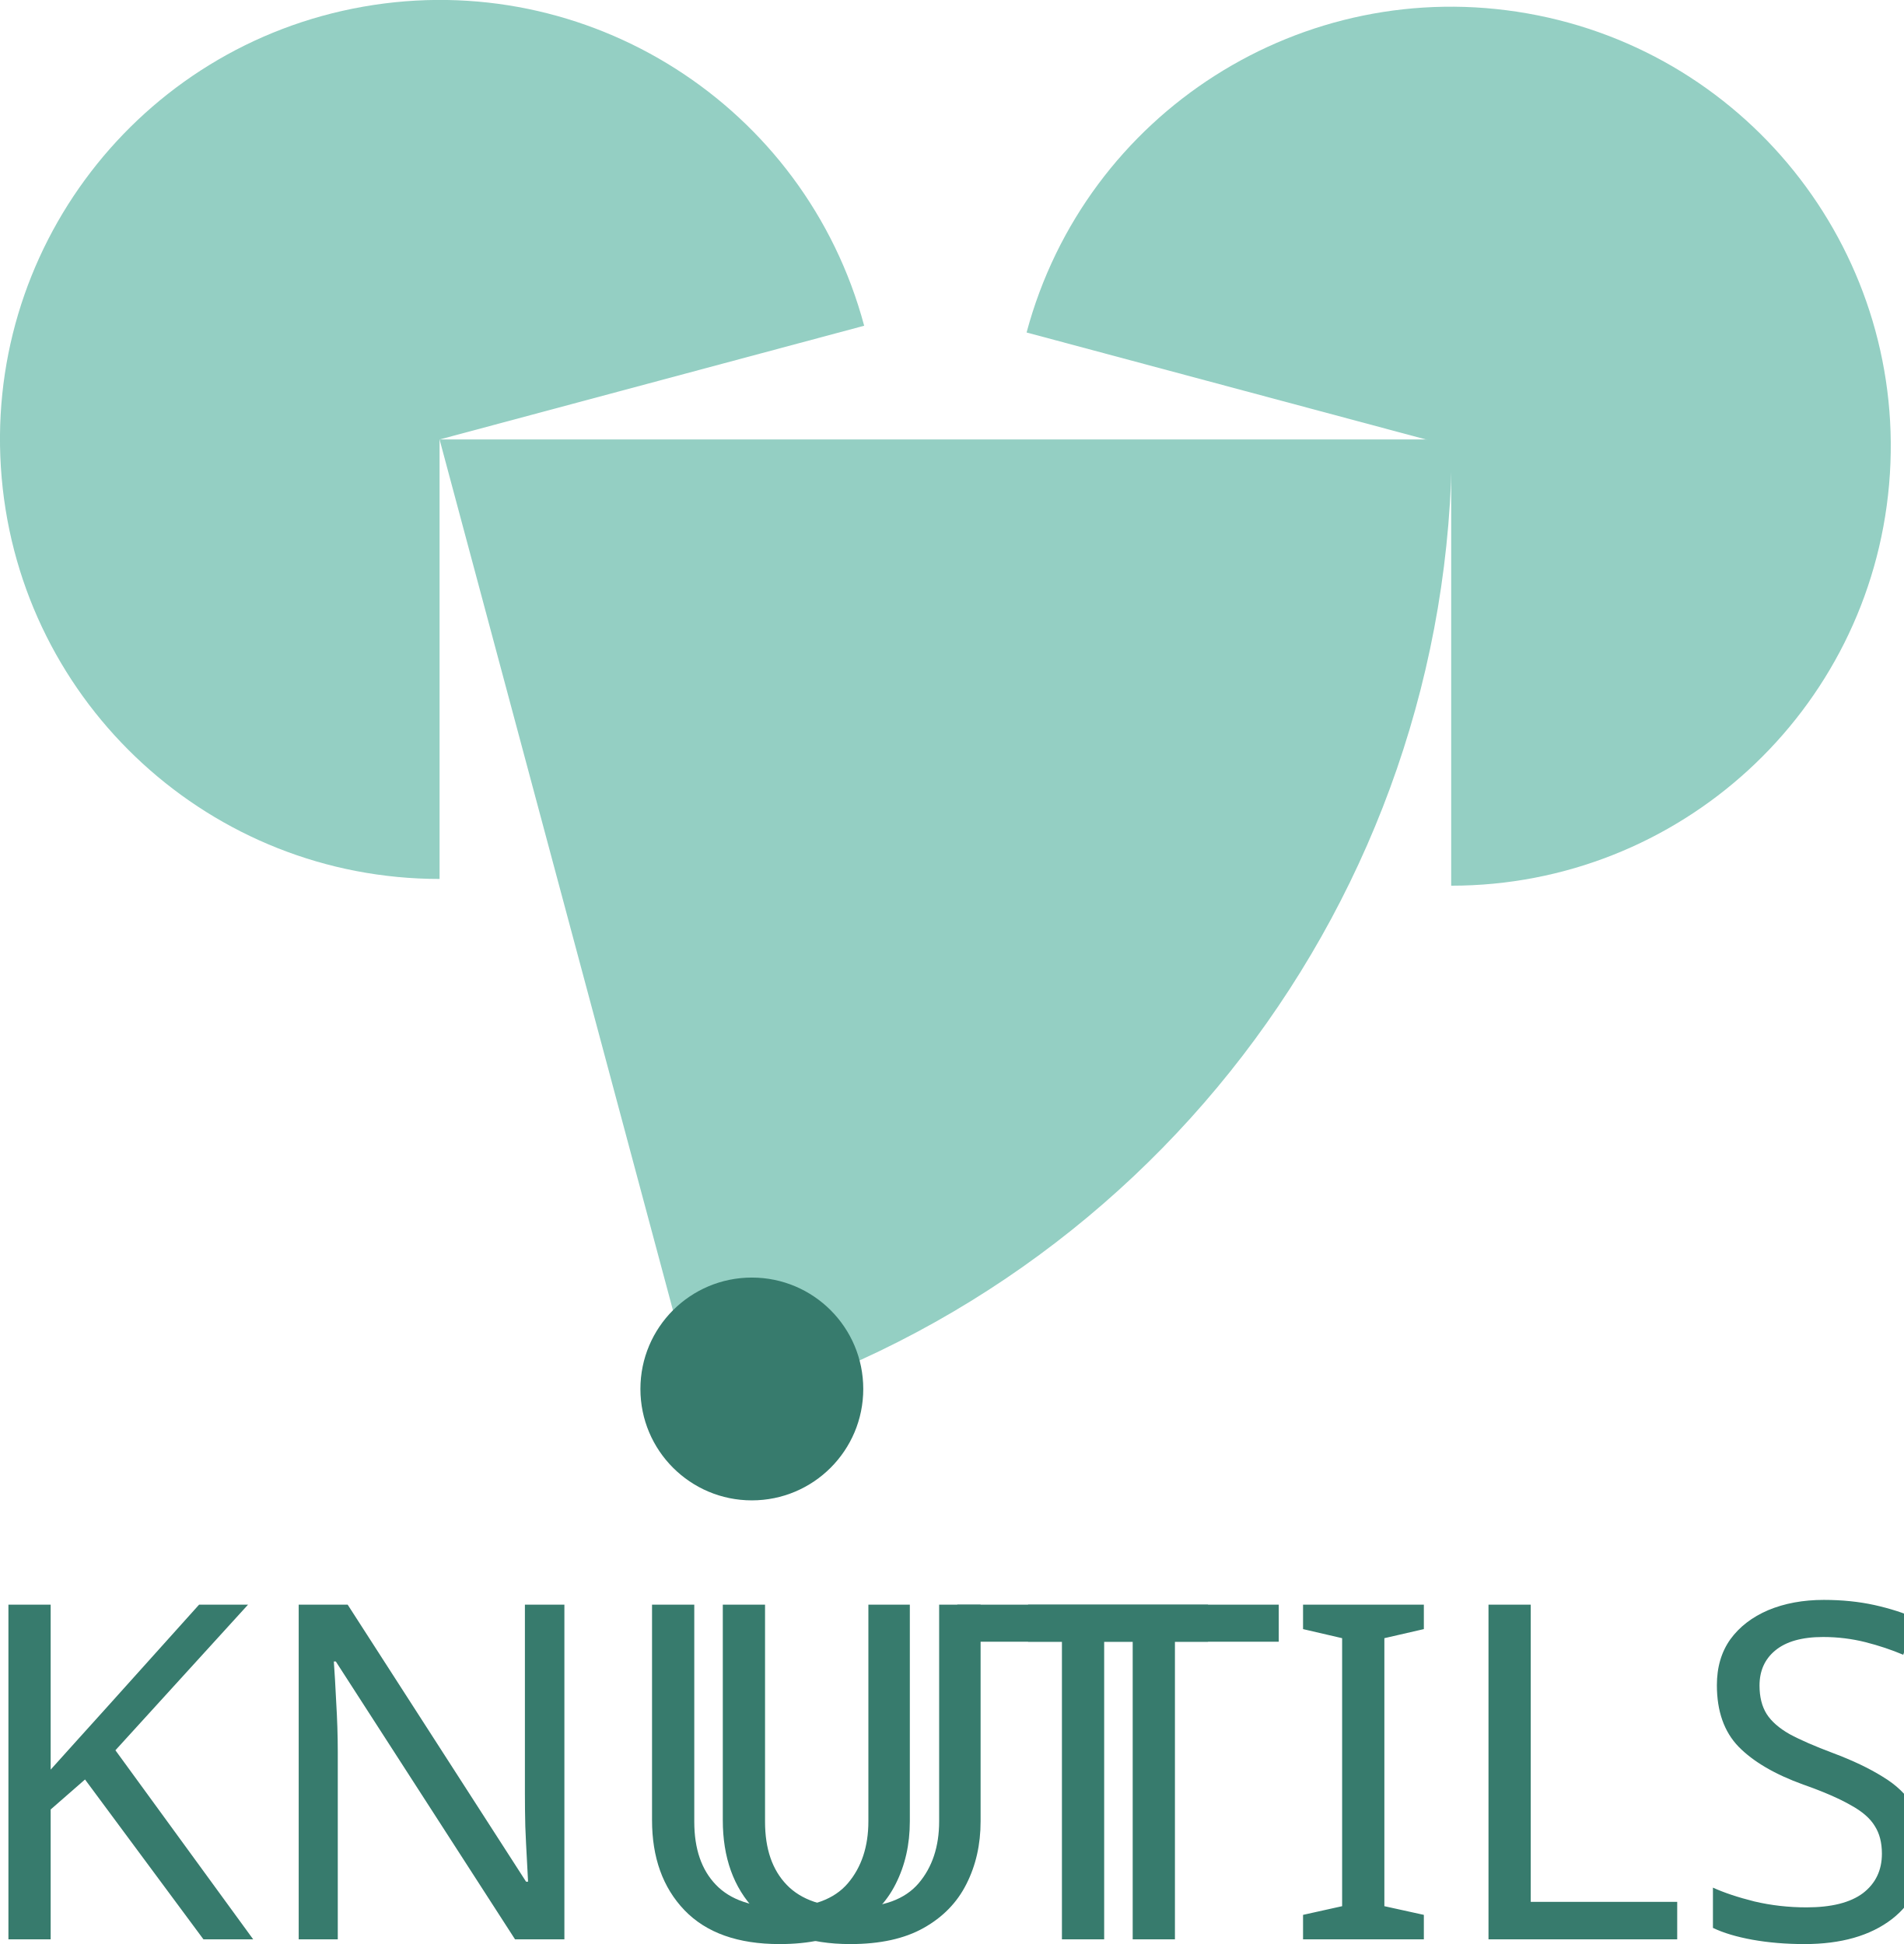
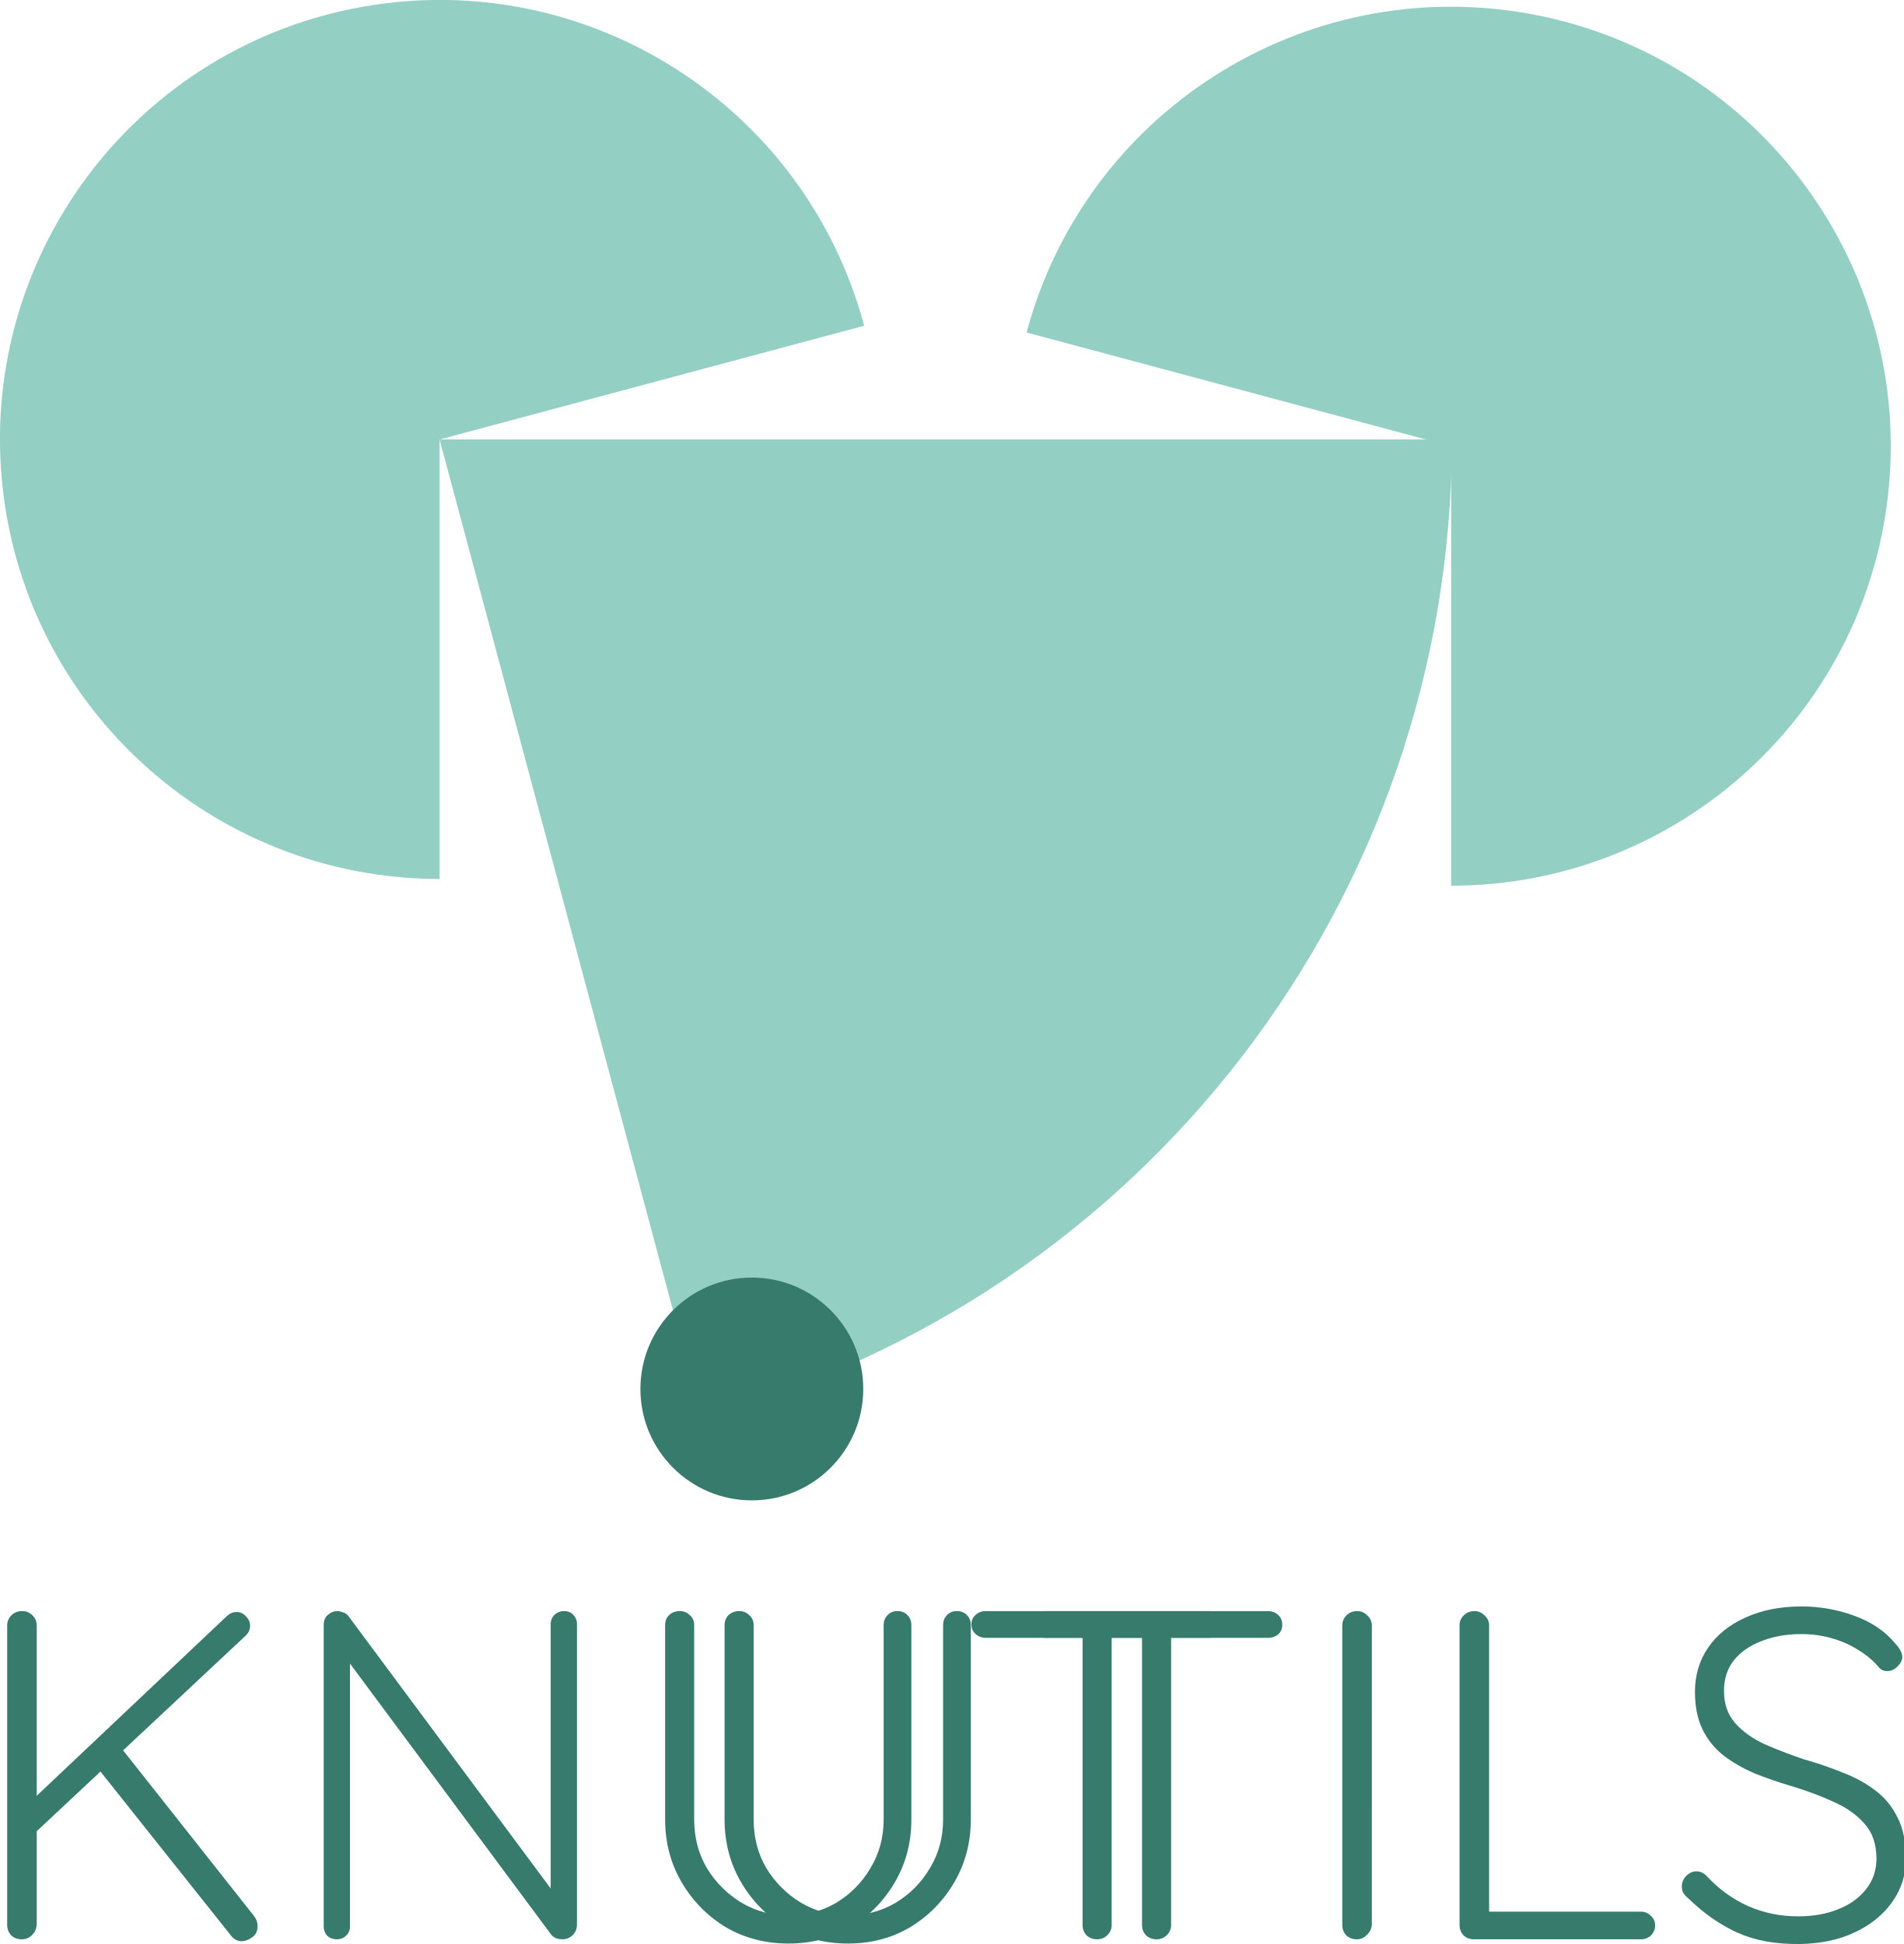
<svg xmlns="http://www.w3.org/2000/svg" xmlns:xlink="http://www.w3.org/1999/xlink" width="75.336mm" height="76.957mm" viewBox="0 0 75.336 76.957" version="1.1" id="svg8">
  <defs id="defs2">
    <linearGradient id="linearGradient895">
      <stop style="stop-color:#776565;stop-opacity:1" offset="0" id="stop891" />
      <stop style="stop-color:#94cfc3;stop-opacity:1" offset="1" id="stop893" />
    </linearGradient>
    <linearGradient xlink:href="#linearGradient895" id="linearGradient881" x1="66.996" y1="102.437" x2="102.432" y2="102.342" gradientUnits="userSpaceOnUse" />
    <linearGradient xlink:href="#linearGradient895" id="linearGradient883" x1="75.973" y1="103.287" x2="36.758" y2="103.287" gradientUnits="userSpaceOnUse" />
  </defs>
  <g id="layer1" transform="translate(-29.44391,-31.54)">
    <path style="opacity:1;fill:#94cfc3;fill-opacity:1;fill-rule:nonzero;stroke:none;stroke-width:0.265;stroke-linecap:round;stroke-miterlimit:4;stroke-dasharray:none;stroke-dashoffset:6.585;stroke-opacity:1;paint-order:stroke fill markers" id="path815" d="M 86.907,48.937 A 40.065,40.065 0 0 1 57.211,87.638 L 46.841,48.937 Z" />
    <path id="circle817" style="opacity:1;fill:#94cfc3;fill-opacity:1;fill-rule:nonzero;stroke:none;stroke-width:0.265;stroke-linecap:round;stroke-miterlimit:4;stroke-dasharray:none;stroke-dashoffset:6.585;stroke-opacity:1;paint-order:stroke fill markers" d="M 46.841,66.335 A 17.397,17.397 0 0 1 29.51,50.454 17.397,17.397 0 0 1 43.82,31.804 17.397,17.397 0 0 1 63.646,44.435 l -16.805,4.503 z" />
    <path d="m -86.879,66.602 a 17.397,17.397 0 0 1 -17.331,-15.881 17.397,17.397 0 0 1 14.31,-18.649 17.397,17.397 0 0 1 19.826,12.63 l -16.805,4.503 z" style="opacity:1;fill:#94cfc3;fill-opacity:1;fill-rule:nonzero;stroke:none;stroke-width:0.265;stroke-linecap:round;stroke-miterlimit:4;stroke-dasharray:none;stroke-dashoffset:6.585;stroke-opacity:1;paint-order:stroke fill markers" id="path821" transform="scale(-1,1)" />
    <circle style="opacity:1;fill:#377b6d;fill-opacity:1;fill-rule:nonzero;stroke:none;stroke-width:0.265;paint-order:stroke fill markers" id="path823" cx="59.2" cy="86.525" r="4.41" />
-     <text xml:space="preserve" style="font-style:normal;font-variant:normal;font-weight:normal;font-stretch:normal;font-size:18.562px;line-height:19.336px;font-family:Verdana;-inkscape-font-specification:Verdana;letter-spacing:0px;word-spacing:0px;fill:#377b6d;fill-opacity:1;stroke:none;stroke-width:0.265" x="27.982" y="108.311" id="text827">
-       <tspan id="tspan825" x="27.982" y="108.311" style="font-style:normal;font-variant:normal;font-weight:normal;font-stretch:normal;font-family:Quicksand;-inkscape-font-specification:Quicksand;fill:#377b6d;fill-opacity:1;stroke-width:0.265">KNUT</tspan>
-     </text>
-     <text id="text831" y="108.311" x="56.378" style="font-style:normal;font-variant:normal;font-weight:normal;font-stretch:normal;font-size:18.562px;line-height:19.336px;font-family:Verdana;-inkscape-font-specification:Verdana;letter-spacing:0px;word-spacing:0px;fill:#377b6d;fill-opacity:1;stroke:none;stroke-width:0.265" xml:space="preserve">
-       <tspan style="font-style:normal;font-variant:normal;font-weight:normal;font-stretch:normal;font-family:Quicksand;-inkscape-font-specification:Quicksand;fill:#377b6d;fill-opacity:1;stroke-width:0.265" y="108.311" x="56.378" id="tspan829">UTILS</tspan>
-     </text>
+     <g aria-label="KNUT" id="text827" style="font-style:normal;font-variant:normal;font-weight:normal;font-stretch:normal;font-size:18.562px;line-height:19.335px;font-family:Verdana;-inkscape-font-specification:Verdana;letter-spacing:0px;word-spacing:0px;fill:#377b6d;fill-opacity:1;stroke:none;stroke-width:0.265">
+       <path d="m 39.008,108.386 q -0.241,0 -0.408,-0.204 l -5.272,-6.627 0.872,-0.872 5.309,6.719 q 0.13,0.186 0.13,0.39 0,0.297 -0.223,0.445 -0.204,0.148 -0.408,0.148 z M 38.804,95.355 q 0.223,0 0.371,0.167 0.167,0.167 0.167,0.371 0,0.223 -0.167,0.39 l -8.427,7.889 -0.148,-1.262 7.796,-7.369 q 0.186,-0.186 0.408,-0.186 z m -8.501,12.956 q -0.26,0 -0.427,-0.167 -0.148,-0.167 -0.148,-0.408 V 95.893 q 0,-0.241 0.167,-0.408 0.167,-0.167 0.427,-0.167 0.241,0 0.408,0.167 0.167,0.167 0.167,0.408 v 11.843 q -0.019,0.241 -0.186,0.408 -0.167,0.167 -0.408,0.167 z" style="font-style:normal;font-variant:normal;font-weight:normal;font-stretch:normal;font-family:Quicksand;-inkscape-font-specification:Quicksand;fill:#377b6d;fill-opacity:1;stroke-width:0.265" id="path854" />
+       <path d="m 51.76,95.318 q 0.241,0 0.371,0.148 0.148,0.148 0.148,0.371 v 11.88 q 0,0.278 -0.186,0.445 -0.167,0.148 -0.39,0.148 -0.111,0 -0.241,-0.037 -0.13,-0.056 -0.204,-0.148 l -8.279,-11.156 0.316,-0.167 v 11.007 q 0,0.204 -0.148,0.353 -0.148,0.148 -0.371,0.148 -0.241,0 -0.39,-0.148 -0.13,-0.148 -0.13,-0.353 V 95.875 q 0,-0.278 0.167,-0.408 0.167,-0.148 0.371,-0.148 0.111,0 0.241,0.056 0.13,0.037 0.204,0.148 l 8.186,11.026 -0.186,0.334 V 95.838 q 0,-0.223 0.148,-0.371 0.167,-0.148 0.371,-0.148 z" style="font-style:normal;font-variant:normal;font-weight:normal;font-stretch:normal;font-family:Quicksand;-inkscape-font-specification:Quicksand;fill:#377b6d;fill-opacity:1;stroke-width:0.265" id="path856" />
+       <path d="m 64.958,95.318 q 0.26,0 0.408,0.167 0.148,0.148 0.148,0.39 v 7.685 q 0,1.374 -0.65,2.487 -0.65,1.114 -1.745,1.782 -1.095,0.65 -2.469,0.65 -1.374,0 -2.487,-0.65 -1.095,-0.668 -1.745,-1.782 -0.65,-1.114 -0.65,-2.487 v -7.685 q 0,-0.241 0.148,-0.39 0.167,-0.167 0.445,-0.167 0.223,0 0.39,0.167 0.167,0.148 0.167,0.39 v 7.685 q 0,1.077 0.501,1.93 0.52,0.854 1.374,1.374 0.854,0.501 1.856,0.501 1.039,0 1.893,-0.501 0.854,-0.52 1.355,-1.374 0.52,-0.854 0.52,-1.93 v -7.685 q 0,-0.241 0.148,-0.39 0.148,-0.167 0.39,-0.167 z" style="font-style:normal;font-variant:normal;font-weight:normal;font-stretch:normal;font-family:Quicksand;-inkscape-font-specification:Quicksand;fill:#377b6d;fill-opacity:1;stroke-width:0.265" id="path858" />
+       <path d="m 72.865,108.311 q -0.26,0 -0.427,-0.167 -0.148,-0.167 -0.148,-0.39 V 95.93 h 1.151 v 11.824 q 0,0.223 -0.167,0.39 -0.167,0.167 -0.408,0.167 z M 68.447,96.376 q -0.223,0 -0.39,-0.148 -0.167,-0.148 -0.167,-0.39 0,-0.223 0.167,-0.371 0.167,-0.148 0.39,-0.148 h 8.836 q 0.223,0 0.39,0.148 0.167,0.148 0.167,0.39 0,0.241 -0.167,0.39 -0.167,0.13 -0.39,0.13 z" style="font-style:normal;font-variant:normal;font-weight:normal;font-stretch:normal;font-family:Quicksand;-inkscape-font-specification:Quicksand;fill:#377b6d;fill-opacity:1;stroke-width:0.265" id="path860" />
+     </g>
+     <g aria-label="UTILS" id="text831" style="font-style:normal;font-variant:normal;font-weight:normal;font-stretch:normal;font-size:18.562px;line-height:19.335px;font-family:Verdana;-inkscape-font-specification:Verdana;letter-spacing:0px;word-spacing:0px;fill:#377b6d;fill-opacity:1;stroke:none;stroke-width:0.265">
+       <path d="m 67.311,95.318 q 0.26,0 0.408,0.167 0.148,0.148 0.148,0.39 v 7.685 q 0,1.374 -0.65,2.487 -0.65,1.114 -1.745,1.782 -1.095,0.65 -2.469,0.65 -1.374,0 -2.487,-0.65 -1.095,-0.668 -1.745,-1.782 -0.65,-1.114 -0.65,-2.487 v -7.685 q 0,-0.241 0.148,-0.39 0.167,-0.167 0.445,-0.167 0.223,0 0.39,0.167 0.167,0.148 0.167,0.39 v 7.685 q 0,1.077 0.501,1.93 0.52,0.854 1.374,1.374 0.854,0.501 1.856,0.501 1.039,0 1.893,-0.501 0.854,-0.52 1.355,-1.374 0.52,-0.854 0.52,-1.93 v -7.685 q 0,-0.241 0.148,-0.39 0.148,-0.167 0.39,-0.167 z" style="font-style:normal;font-variant:normal;font-weight:normal;font-stretch:normal;font-family:Quicksand;-inkscape-font-specification:Quicksand;fill:#377b6d;fill-opacity:1;stroke-width:0.265" id="path843" />
+       <path d="m 75.218,108.311 q -0.26,0 -0.427,-0.167 -0.148,-0.167 -0.148,-0.39 V 95.93 h 1.151 v 11.824 q 0,0.223 -0.167,0.39 -0.167,0.167 -0.408,0.167 z M 70.8,96.376 q -0.223,0 -0.39,-0.148 -0.167,-0.148 -0.167,-0.39 0,-0.223 0.167,-0.371 0.167,-0.148 0.39,-0.148 h 8.836 q 0.223,0 0.39,0.148 0.167,0.148 0.167,0.39 0,0.241 -0.167,0.39 -0.167,0.13 -0.39,0.13 z" style="font-style:normal;font-variant:normal;font-weight:normal;font-stretch:normal;font-family:Quicksand;-inkscape-font-specification:Quicksand;fill:#377b6d;fill-opacity:1;stroke-width:0.265" id="path845" />
+       <path d="m 83.738,107.736 q -0.019,0.241 -0.204,0.408 -0.167,0.167 -0.39,0.167 -0.26,0 -0.427,-0.167 -0.148,-0.167 -0.148,-0.408 V 95.893 q 0,-0.241 0.167,-0.408 0.167,-0.167 0.427,-0.167 0.223,0 0.39,0.167 0.186,0.167 0.186,0.408 z" style="font-style:normal;font-variant:normal;font-weight:normal;font-stretch:normal;font-family:Quicksand;-inkscape-font-specification:Quicksand;fill:#377b6d;fill-opacity:1;stroke-width:0.265" id="path847" />
+       <path d="m 94.393,107.216 q 0.223,0 0.39,0.167 0.167,0.148 0.167,0.371 0,0.241 -0.167,0.408 -0.167,0.148 -0.39,0.148 h -6.627 q -0.241,0 -0.408,-0.167 -0.148,-0.167 -0.148,-0.39 V 95.875 q 0,-0.223 0.167,-0.39 0.167,-0.167 0.427,-0.167 0.223,0 0.39,0.167 0.186,0.167 0.186,0.39 v 11.657 l -0.353,-0.316 z" style="font-style:normal;font-variant:normal;font-weight:normal;font-stretch:normal;font-family:Quicksand;-inkscape-font-specification:Quicksand;fill:#377b6d;fill-opacity:1;stroke-width:0.265" id="path849" />
+       <path d="m 100.667,108.497 q -1.411,0.019 -2.45,-0.445 -1.039,-0.464 -1.986,-1.392 -0.093,-0.074 -0.167,-0.186 -0.056,-0.111 -0.056,-0.26 0,-0.223 0.167,-0.408 0.186,-0.186 0.408,-0.186 0.223,0 0.408,0.186 0.724,0.78 1.633,1.188 0.928,0.408 1.986,0.408 0.891,0 1.578,-0.278 0.705,-0.278 1.114,-0.798 0.408,-0.52 0.408,-1.207 0,-0.854 -0.464,-1.374 -0.464,-0.538 -1.225,-0.872 -0.761,-0.353 -1.689,-0.631 -0.761,-0.223 -1.448,-0.501 -0.687,-0.297 -1.225,-0.705 -0.538,-0.427 -0.835,-1.039 -0.297,-0.613 -0.297,-1.485 0,-0.984 0.52,-1.745 0.52,-0.761 1.466,-1.188 0.965,-0.445 2.227,-0.445 1.095,0 2.098,0.371 1.021,0.371 1.615,1.095 0.278,0.297 0.278,0.538 0,0.186 -0.186,0.371 -0.186,0.186 -0.408,0.186 -0.186,0 -0.316,-0.13 -0.316,-0.39 -0.798,-0.687 -0.483,-0.316 -1.077,-0.483 -0.575,-0.167 -1.207,-0.167 -0.872,0 -1.578,0.278 -0.687,0.26 -1.095,0.761 -0.39,0.501 -0.39,1.207 0,0.78 0.445,1.281 0.445,0.501 1.169,0.835 0.724,0.316 1.541,0.594 0.798,0.223 1.522,0.52 0.742,0.278 1.299,0.705 0.575,0.427 0.891,1.077 0.334,0.65 0.334,1.633 0,0.947 -0.538,1.708 -0.538,0.761 -1.485,1.207 -0.928,0.445 -2.19,0.464 z" style="font-style:normal;font-variant:normal;font-weight:normal;font-stretch:normal;font-family:Quicksand;-inkscape-font-specification:Quicksand;fill:#377b6d;fill-opacity:1;stroke-width:0.265" id="path851" />
+     </g>
  </g>
</svg>
